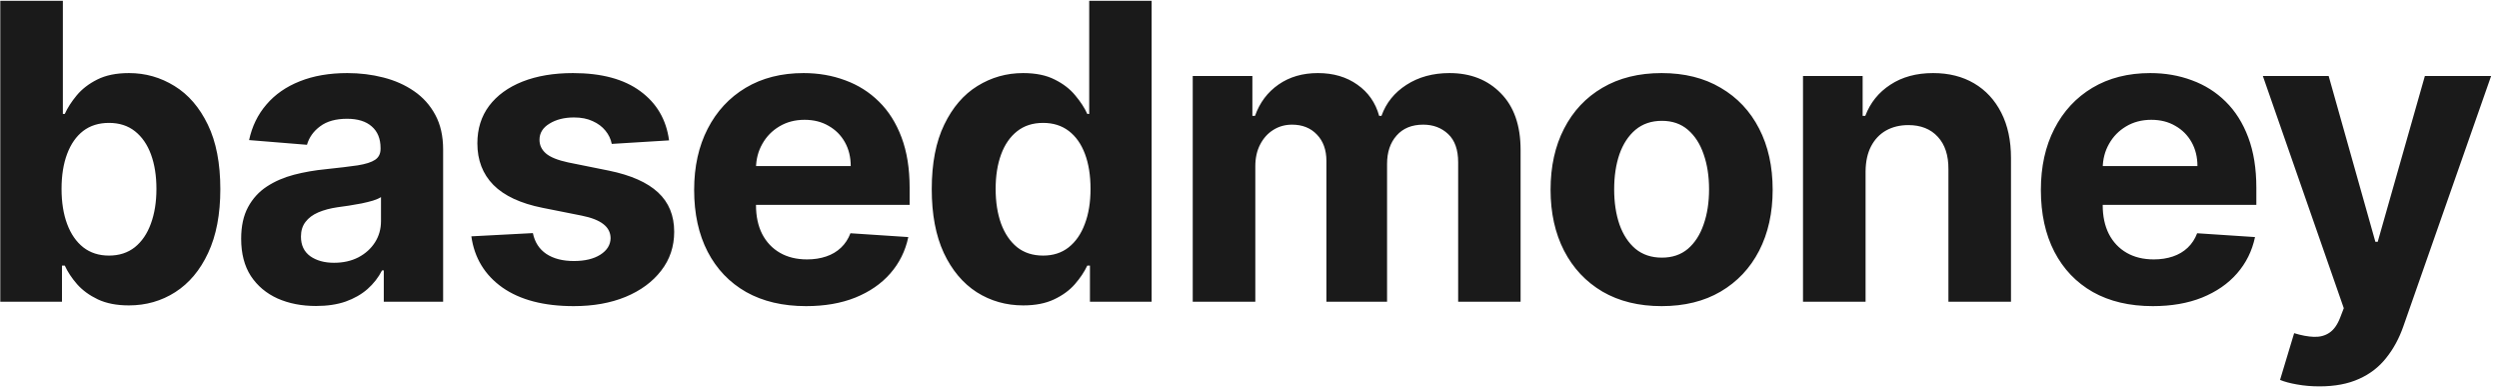
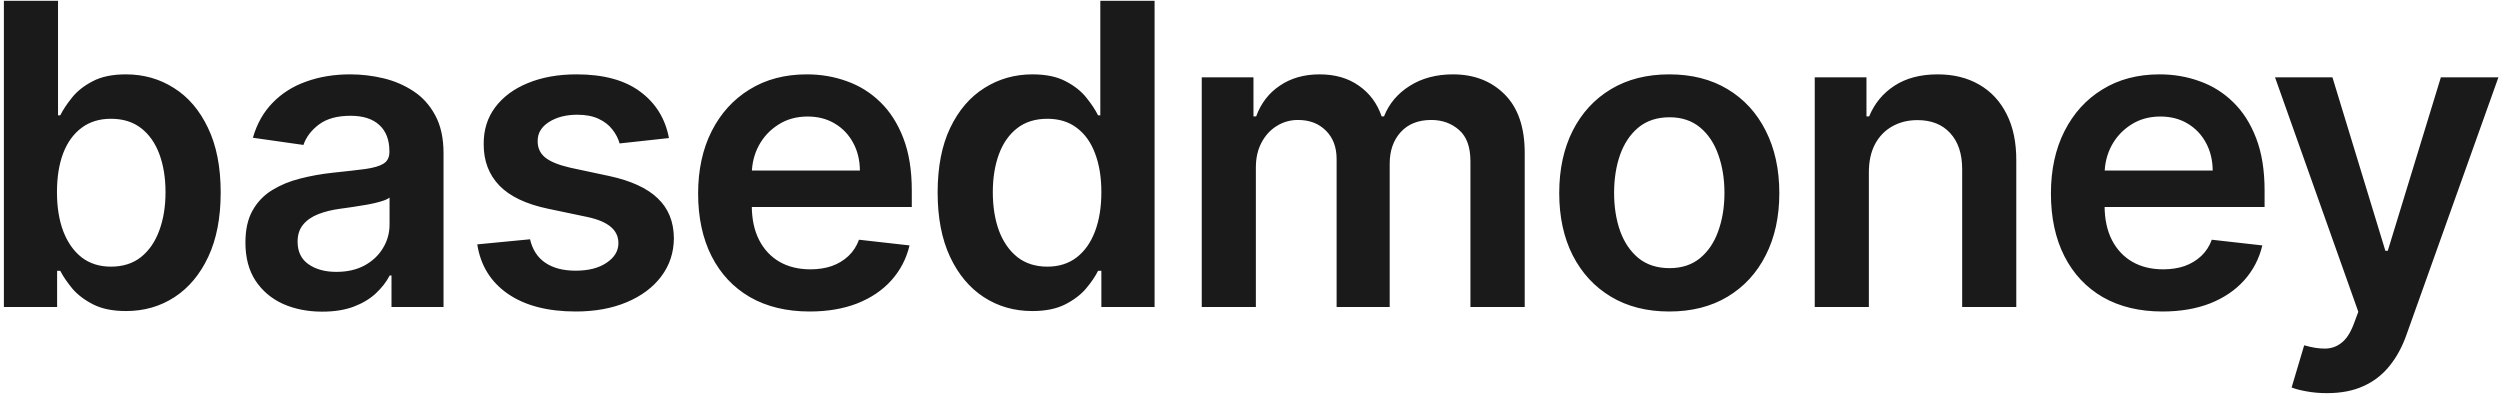
- <svg xmlns="http://www.w3.org/2000/svg" width="290" height="45" viewBox="0 0 290 45" fill="none">
-   <path d="M0.034 35V0.091H7.295V13.216H7.517C7.835 12.511 8.295 11.796 8.898 11.068C9.511 10.329 10.307 9.716 11.284 9.227C12.273 8.727 13.5 8.477 14.966 8.477C16.875 8.477 18.636 8.977 20.25 9.977C21.864 10.966 23.153 12.46 24.119 14.46C25.085 16.449 25.568 18.943 25.568 21.943C25.568 24.864 25.097 27.329 24.153 29.341C23.222 31.341 21.949 32.858 20.335 33.892C18.733 34.915 16.938 35.426 14.949 35.426C13.54 35.426 12.341 35.193 11.352 34.727C10.375 34.261 9.574 33.676 8.949 32.972C8.324 32.256 7.847 31.534 7.517 30.807H7.193V35H0.034ZM7.142 21.909C7.142 23.466 7.358 24.824 7.79 25.983C8.222 27.142 8.847 28.046 9.665 28.693C10.483 29.329 11.477 29.648 12.648 29.648C13.829 29.648 14.829 29.324 15.648 28.676C16.466 28.017 17.085 27.108 17.506 25.949C17.938 24.778 18.153 23.432 18.153 21.909C18.153 20.398 17.943 19.068 17.523 17.921C17.102 16.773 16.483 15.875 15.665 15.227C14.847 14.579 13.841 14.256 12.648 14.256C11.466 14.256 10.466 14.568 9.648 15.193C8.841 15.818 8.222 16.704 7.79 17.852C7.358 19 7.142 20.352 7.142 21.909ZM36.679 35.494C35.009 35.494 33.52 35.205 32.213 34.625C30.907 34.034 29.872 33.165 29.111 32.017C28.361 30.858 27.986 29.415 27.986 27.688C27.986 26.233 28.253 25.011 28.787 24.023C29.321 23.034 30.049 22.239 30.969 21.636C31.89 21.034 32.935 20.579 34.105 20.273C35.287 19.966 36.526 19.75 37.821 19.625C39.344 19.466 40.571 19.318 41.503 19.182C42.435 19.034 43.111 18.818 43.532 18.534C43.952 18.25 44.162 17.829 44.162 17.273V17.171C44.162 16.091 43.821 15.256 43.139 14.665C42.469 14.074 41.514 13.778 40.276 13.778C38.969 13.778 37.929 14.068 37.157 14.648C36.384 15.216 35.872 15.932 35.622 16.796L28.907 16.25C29.247 14.659 29.918 13.284 30.918 12.125C31.918 10.954 33.208 10.057 34.787 9.432C36.378 8.795 38.219 8.477 40.31 8.477C41.764 8.477 43.157 8.648 44.486 8.989C45.827 9.33 47.014 9.858 48.049 10.574C49.094 11.29 49.918 12.21 50.52 13.335C51.122 14.449 51.424 15.784 51.424 17.341V35H44.537V31.369H44.333C43.912 32.188 43.35 32.909 42.645 33.534C41.941 34.148 41.094 34.631 40.105 34.983C39.117 35.324 37.975 35.494 36.679 35.494ZM38.759 30.483C39.827 30.483 40.77 30.273 41.588 29.852C42.407 29.421 43.049 28.841 43.514 28.114C43.98 27.386 44.213 26.562 44.213 25.642V22.864C43.986 23.011 43.674 23.148 43.276 23.273C42.889 23.386 42.452 23.494 41.963 23.597C41.475 23.688 40.986 23.773 40.497 23.852C40.009 23.921 39.566 23.983 39.168 24.04C38.316 24.165 37.571 24.364 36.935 24.636C36.299 24.909 35.804 25.278 35.452 25.744C35.1 26.199 34.924 26.767 34.924 27.449C34.924 28.438 35.282 29.193 35.997 29.716C36.725 30.227 37.645 30.483 38.759 30.483ZM77.641 16.284L70.993 16.693C70.88 16.125 70.635 15.614 70.26 15.159C69.885 14.693 69.391 14.324 68.778 14.051C68.175 13.767 67.454 13.625 66.613 13.625C65.488 13.625 64.539 13.864 63.766 14.341C62.993 14.807 62.607 15.432 62.607 16.216C62.607 16.841 62.857 17.369 63.357 17.801C63.857 18.233 64.715 18.579 65.931 18.841L70.67 19.796C73.215 20.318 75.113 21.159 76.363 22.318C77.613 23.477 78.238 25 78.238 26.886C78.238 28.602 77.732 30.108 76.721 31.403C75.721 32.699 74.346 33.71 72.596 34.438C70.857 35.153 68.851 35.511 66.579 35.511C63.113 35.511 60.351 34.79 58.295 33.347C56.249 31.892 55.05 29.915 54.698 27.415L61.84 27.04C62.056 28.097 62.579 28.903 63.408 29.46C64.238 30.006 65.3 30.278 66.596 30.278C67.868 30.278 68.891 30.034 69.664 29.546C70.448 29.046 70.846 28.403 70.857 27.619C70.846 26.96 70.567 26.421 70.022 26C69.476 25.568 68.635 25.239 67.499 25.011L62.965 24.108C60.408 23.597 58.505 22.71 57.255 21.449C56.016 20.188 55.397 18.579 55.397 16.625C55.397 14.943 55.851 13.494 56.761 12.278C57.681 11.062 58.971 10.125 60.63 9.466C62.3 8.807 64.255 8.477 66.493 8.477C69.8 8.477 72.403 9.176 74.3 10.574C76.209 11.972 77.323 13.875 77.641 16.284ZM93.542 35.511C90.849 35.511 88.531 34.966 86.588 33.875C84.656 32.773 83.167 31.216 82.122 29.204C81.076 27.182 80.553 24.79 80.553 22.028C80.553 19.335 81.076 16.972 82.122 14.938C83.167 12.903 84.639 11.318 86.536 10.182C88.445 9.045 90.684 8.477 93.252 8.477C94.98 8.477 96.588 8.756 98.076 9.312C99.576 9.858 100.883 10.682 101.997 11.784C103.122 12.886 103.997 14.273 104.622 15.943C105.247 17.602 105.559 19.546 105.559 21.773V23.767H83.451V19.267H98.724C98.724 18.222 98.497 17.296 98.042 16.489C97.588 15.682 96.957 15.051 96.15 14.597C95.355 14.131 94.428 13.898 93.372 13.898C92.269 13.898 91.292 14.153 90.44 14.665C89.599 15.165 88.94 15.841 88.463 16.693C87.985 17.534 87.741 18.472 87.73 19.506V23.784C87.73 25.079 87.968 26.199 88.445 27.142C88.934 28.085 89.622 28.812 90.508 29.324C91.394 29.835 92.445 30.091 93.661 30.091C94.468 30.091 95.207 29.977 95.877 29.75C96.548 29.523 97.122 29.182 97.599 28.727C98.076 28.273 98.44 27.716 98.69 27.057L105.406 27.5C105.065 29.114 104.366 30.523 103.309 31.727C102.264 32.92 100.911 33.852 99.252 34.523C97.605 35.182 95.701 35.511 93.542 35.511ZM118.745 35.426C116.757 35.426 114.956 34.915 113.342 33.892C111.74 32.858 110.467 31.341 109.524 29.341C108.592 27.329 108.126 24.864 108.126 21.943C108.126 18.943 108.609 16.449 109.575 14.46C110.541 12.46 111.825 10.966 113.427 9.977C115.041 8.977 116.808 8.477 118.728 8.477C120.194 8.477 121.416 8.727 122.393 9.227C123.382 9.716 124.177 10.329 124.78 11.068C125.393 11.796 125.859 12.511 126.177 13.216H126.399V0.091H133.643V35H126.484V30.807H126.177C125.836 31.534 125.353 32.256 124.728 32.972C124.115 33.676 123.314 34.261 122.325 34.727C121.348 35.193 120.155 35.426 118.745 35.426ZM121.047 29.648C122.217 29.648 123.206 29.329 124.012 28.693C124.831 28.046 125.456 27.142 125.887 25.983C126.331 24.824 126.552 23.466 126.552 21.909C126.552 20.352 126.336 19 125.905 17.852C125.473 16.704 124.848 15.818 124.03 15.193C123.211 14.568 122.217 14.256 121.047 14.256C119.853 14.256 118.848 14.579 118.03 15.227C117.211 15.875 116.592 16.773 116.172 17.921C115.751 19.068 115.541 20.398 115.541 21.909C115.541 23.432 115.751 24.778 116.172 25.949C116.603 27.108 117.223 28.017 118.03 28.676C118.848 29.324 119.853 29.648 121.047 29.648ZM138.413 35V8.818H145.334V13.438H145.641C146.186 11.903 147.095 10.693 148.368 9.807C149.641 8.92 151.163 8.477 152.936 8.477C154.732 8.477 156.26 8.926 157.521 9.824C158.783 10.71 159.624 11.915 160.044 13.438H160.317C160.851 11.938 161.817 10.739 163.214 9.841C164.624 8.932 166.288 8.477 168.209 8.477C170.652 8.477 172.635 9.256 174.158 10.812C175.692 12.358 176.459 14.551 176.459 17.392V35H169.214V18.824C169.214 17.369 168.828 16.278 168.055 15.551C167.283 14.824 166.317 14.46 165.158 14.46C163.839 14.46 162.811 14.881 162.072 15.722C161.334 16.551 160.964 17.648 160.964 19.011V35H153.925V18.671C153.925 17.386 153.555 16.364 152.817 15.602C152.089 14.841 151.129 14.46 149.936 14.46C149.129 14.46 148.402 14.665 147.754 15.074C147.118 15.472 146.612 16.034 146.237 16.761C145.862 17.477 145.675 18.318 145.675 19.284V35H138.413ZM192.824 35.511C190.176 35.511 187.887 34.949 185.955 33.824C184.034 32.688 182.551 31.108 181.506 29.085C180.461 27.051 179.938 24.693 179.938 22.011C179.938 19.307 180.461 16.943 181.506 14.921C182.551 12.886 184.034 11.307 185.955 10.182C187.887 9.045 190.176 8.477 192.824 8.477C195.472 8.477 197.756 9.045 199.676 10.182C201.608 11.307 203.097 12.886 204.142 14.921C205.188 16.943 205.711 19.307 205.711 22.011C205.711 24.693 205.188 27.051 204.142 29.085C203.097 31.108 201.608 32.688 199.676 33.824C197.756 34.949 195.472 35.511 192.824 35.511ZM192.858 29.886C194.063 29.886 195.068 29.546 195.875 28.864C196.682 28.171 197.29 27.227 197.699 26.034C198.12 24.841 198.33 23.483 198.33 21.96C198.33 20.438 198.12 19.079 197.699 17.886C197.29 16.693 196.682 15.75 195.875 15.057C195.068 14.364 194.063 14.017 192.858 14.017C191.642 14.017 190.62 14.364 189.79 15.057C188.972 15.75 188.353 16.693 187.932 17.886C187.523 19.079 187.318 20.438 187.318 21.96C187.318 23.483 187.523 24.841 187.932 26.034C188.353 27.227 188.972 28.171 189.79 28.864C190.62 29.546 191.642 29.886 192.858 29.886ZM216.493 19.864V35H209.232V8.818H216.153V13.438H216.459C217.039 11.915 218.011 10.71 219.374 9.824C220.738 8.926 222.391 8.477 224.334 8.477C226.153 8.477 227.738 8.875 229.09 9.67C230.442 10.466 231.493 11.602 232.243 13.079C232.993 14.546 233.368 16.296 233.368 18.329V35H226.107V19.625C226.118 18.023 225.709 16.773 224.88 15.875C224.05 14.966 222.908 14.511 221.454 14.511C220.476 14.511 219.613 14.722 218.863 15.142C218.124 15.562 217.545 16.176 217.124 16.983C216.715 17.778 216.505 18.739 216.493 19.864ZM249.823 35.511C247.13 35.511 244.812 34.966 242.869 33.875C240.937 32.773 239.448 31.216 238.403 29.204C237.357 27.182 236.835 24.79 236.835 22.028C236.835 19.335 237.357 16.972 238.403 14.938C239.448 12.903 240.92 11.318 242.818 10.182C244.727 9.045 246.965 8.477 249.534 8.477C251.261 8.477 252.869 8.756 254.357 9.312C255.857 9.858 257.164 10.682 258.278 11.784C259.403 12.886 260.278 14.273 260.903 15.943C261.528 17.602 261.84 19.546 261.84 21.773V23.767H239.732V19.267H255.005C255.005 18.222 254.778 17.296 254.323 16.489C253.869 15.682 253.238 15.051 252.431 14.597C251.636 14.131 250.71 13.898 249.653 13.898C248.551 13.898 247.573 14.153 246.721 14.665C245.88 15.165 245.221 15.841 244.744 16.693C244.266 17.534 244.022 18.472 244.011 19.506V23.784C244.011 25.079 244.249 26.199 244.727 27.142C245.215 28.085 245.903 28.812 246.789 29.324C247.676 29.835 248.727 30.091 249.943 30.091C250.749 30.091 251.488 29.977 252.159 29.75C252.829 29.523 253.403 29.182 253.88 28.727C254.357 28.273 254.721 27.716 254.971 27.057L261.687 27.5C261.346 29.114 260.647 30.523 259.59 31.727C258.545 32.92 257.193 33.852 255.534 34.523C253.886 35.182 251.982 35.511 249.823 35.511ZM269.159 44.818C268.238 44.818 267.375 44.744 266.568 44.597C265.772 44.46 265.113 44.284 264.591 44.068L266.227 38.648C267.079 38.909 267.846 39.051 268.528 39.074C269.221 39.097 269.818 38.938 270.318 38.597C270.829 38.256 271.244 37.676 271.562 36.858L271.988 35.75L262.596 8.818H270.233L275.653 28.046H275.926L281.397 8.818H289.085L278.909 37.83C278.42 39.239 277.755 40.466 276.915 41.511C276.085 42.568 275.034 43.381 273.761 43.949C272.488 44.528 270.954 44.818 269.159 44.818Z" fill="#1A1A1A" />
+ <svg xmlns="http://www.w3.org/2000/svg" width="285" height="45" viewBox="0 0 285 45" fill="none">
+   <path d="M0.443 35V0.091H6.614V13.148H6.869C7.188 12.511 7.636 11.835 8.216 11.119C8.795 10.392 9.58 9.773 10.568 9.261C11.557 8.739 12.818 8.477 14.352 8.477C16.375 8.477 18.199 8.994 19.824 10.028C21.46 11.051 22.756 12.568 23.71 14.579C24.676 16.579 25.159 19.034 25.159 21.943C25.159 24.818 24.688 27.261 23.744 29.273C22.801 31.284 21.517 32.818 19.892 33.875C18.267 34.932 16.426 35.46 14.369 35.46C12.869 35.46 11.625 35.21 10.636 34.71C9.648 34.21 8.852 33.608 8.25 32.903C7.659 32.188 7.199 31.511 6.869 30.875H6.511V35H0.443ZM6.494 21.909C6.494 23.602 6.733 25.085 7.21 26.358C7.699 27.631 8.398 28.625 9.307 29.341C10.227 30.046 11.341 30.398 12.648 30.398C14.011 30.398 15.153 30.034 16.074 29.307C16.994 28.568 17.688 27.562 18.153 26.29C18.631 25.006 18.869 23.546 18.869 21.909C18.869 20.284 18.636 18.841 18.171 17.579C17.704 16.318 17.011 15.329 16.091 14.614C15.171 13.898 14.023 13.54 12.648 13.54C11.329 13.54 10.21 13.886 9.29 14.579C8.369 15.273 7.67 16.244 7.193 17.494C6.727 18.744 6.494 20.216 6.494 21.909ZM36.739 35.528C35.08 35.528 33.586 35.233 32.256 34.642C30.938 34.04 29.892 33.153 29.12 31.983C28.358 30.812 27.978 29.369 27.978 27.653C27.978 26.176 28.25 24.954 28.796 23.989C29.341 23.023 30.085 22.25 31.029 21.671C31.972 21.091 33.034 20.653 34.216 20.358C35.409 20.051 36.642 19.829 37.915 19.693C39.449 19.534 40.694 19.392 41.648 19.267C42.603 19.131 43.296 18.926 43.728 18.653C44.171 18.369 44.392 17.932 44.392 17.341V17.239C44.392 15.954 44.012 14.96 43.25 14.256C42.489 13.551 41.392 13.199 39.961 13.199C38.449 13.199 37.25 13.528 36.364 14.188C35.489 14.847 34.898 15.625 34.591 16.523L28.83 15.704C29.284 14.114 30.034 12.784 31.08 11.716C32.125 10.636 33.404 9.83 34.915 9.295C36.426 8.75 38.097 8.477 39.926 8.477C41.188 8.477 42.444 8.625 43.694 8.92C44.944 9.216 46.086 9.705 47.12 10.386C48.154 11.057 48.983 11.972 49.608 13.131C50.245 14.29 50.563 15.739 50.563 17.477V35H44.631V31.403H44.426C44.051 32.131 43.523 32.812 42.841 33.449C42.171 34.074 41.324 34.58 40.301 34.966C39.29 35.341 38.103 35.528 36.739 35.528ZM38.341 30.994C39.58 30.994 40.654 30.75 41.563 30.261C42.472 29.761 43.171 29.102 43.659 28.284C44.159 27.466 44.409 26.574 44.409 25.608V22.523C44.216 22.682 43.887 22.829 43.421 22.966C42.966 23.102 42.455 23.222 41.887 23.324C41.319 23.426 40.756 23.517 40.199 23.597C39.642 23.676 39.159 23.744 38.75 23.801C37.83 23.926 37.006 24.131 36.279 24.415C35.551 24.699 34.978 25.097 34.557 25.608C34.137 26.108 33.926 26.756 33.926 27.551C33.926 28.688 34.341 29.546 35.171 30.125C36 30.704 37.057 30.994 38.341 30.994ZM76.26 15.739L70.635 16.352C70.476 15.784 70.198 15.25 69.8 14.75C69.414 14.25 68.891 13.847 68.232 13.54C67.573 13.233 66.766 13.079 65.812 13.079C64.528 13.079 63.448 13.358 62.573 13.915C61.709 14.472 61.283 15.193 61.295 16.079C61.283 16.841 61.562 17.46 62.13 17.938C62.709 18.415 63.664 18.807 64.993 19.114L69.459 20.068C71.937 20.602 73.778 21.449 74.982 22.608C76.198 23.767 76.812 25.284 76.823 27.159C76.812 28.807 76.329 30.261 75.374 31.523C74.431 32.773 73.118 33.75 71.437 34.455C69.755 35.159 67.823 35.511 65.641 35.511C62.437 35.511 59.857 34.841 57.903 33.5C55.948 32.148 54.783 30.267 54.408 27.858L60.425 27.278C60.698 28.46 61.278 29.352 62.164 29.954C63.05 30.557 64.204 30.858 65.624 30.858C67.09 30.858 68.266 30.557 69.153 29.954C70.05 29.352 70.499 28.608 70.499 27.722C70.499 26.972 70.209 26.352 69.63 25.864C69.062 25.375 68.175 25 66.971 24.739L62.505 23.801C59.993 23.278 58.136 22.398 56.931 21.159C55.726 19.909 55.13 18.329 55.141 16.421C55.13 14.807 55.567 13.409 56.454 12.227C57.351 11.034 58.596 10.114 60.187 9.466C61.789 8.807 63.636 8.477 65.726 8.477C68.795 8.477 71.209 9.131 72.971 10.438C74.743 11.744 75.84 13.511 76.26 15.739ZM92.302 35.511C89.677 35.511 87.41 34.966 85.501 33.875C83.603 32.773 82.143 31.216 81.12 29.204C80.097 27.182 79.586 24.801 79.586 22.062C79.586 19.369 80.097 17.006 81.12 14.972C82.154 12.926 83.597 11.335 85.45 10.199C87.302 9.051 89.478 8.477 91.978 8.477C93.592 8.477 95.115 8.739 96.546 9.261C97.99 9.773 99.262 10.568 100.364 11.648C101.478 12.727 102.353 14.102 102.989 15.773C103.626 17.432 103.944 19.409 103.944 21.704V23.597H82.484V19.438H98.029C98.018 18.256 97.762 17.204 97.262 16.284C96.762 15.352 96.063 14.619 95.166 14.085C94.279 13.551 93.245 13.284 92.063 13.284C90.802 13.284 89.694 13.591 88.74 14.204C87.785 14.807 87.041 15.602 86.507 16.591C85.984 17.568 85.717 18.642 85.705 19.812V23.443C85.705 24.966 85.984 26.273 86.541 27.364C87.097 28.443 87.876 29.273 88.876 29.852C89.876 30.421 91.046 30.704 92.387 30.704C93.285 30.704 94.097 30.579 94.825 30.329C95.552 30.068 96.183 29.688 96.717 29.188C97.251 28.688 97.654 28.068 97.927 27.329L103.688 27.977C103.325 29.5 102.632 30.829 101.609 31.966C100.597 33.091 99.302 33.966 97.722 34.591C96.143 35.205 94.336 35.511 92.302 35.511ZM117.68 35.46C115.623 35.46 113.782 34.932 112.157 33.875C110.532 32.818 109.248 31.284 108.305 29.273C107.362 27.261 106.89 24.818 106.89 21.943C106.89 19.034 107.368 16.579 108.322 14.579C109.288 12.568 110.589 11.051 112.226 10.028C113.862 8.994 115.686 8.477 117.697 8.477C119.231 8.477 120.493 8.739 121.481 9.261C122.47 9.773 123.254 10.392 123.834 11.119C124.413 11.835 124.862 12.511 125.18 13.148H125.436V0.091H131.623V35H125.555V30.875H125.18C124.862 31.511 124.402 32.188 123.799 32.903C123.197 33.608 122.402 34.21 121.413 34.71C120.424 35.21 119.18 35.46 117.68 35.46ZM119.402 30.398C120.709 30.398 121.822 30.046 122.743 29.341C123.663 28.625 124.362 27.631 124.839 26.358C125.316 25.085 125.555 23.602 125.555 21.909C125.555 20.216 125.316 18.744 124.839 17.494C124.373 16.244 123.68 15.273 122.76 14.579C121.851 13.886 120.731 13.54 119.402 13.54C118.027 13.54 116.879 13.898 115.959 14.614C115.038 15.329 114.345 16.318 113.879 17.579C113.413 18.841 113.18 20.284 113.18 21.909C113.18 23.546 113.413 25.006 113.879 26.29C114.356 27.562 115.055 28.568 115.976 29.307C116.907 30.034 118.049 30.398 119.402 30.398ZM136.999 35V8.818H142.896V13.267H143.203C143.749 11.767 144.652 10.597 145.913 9.756C147.175 8.903 148.68 8.477 150.43 8.477C152.203 8.477 153.697 8.909 154.913 9.773C156.141 10.625 157.004 11.79 157.504 13.267H157.777C158.357 11.812 159.334 10.653 160.709 9.79C162.095 8.915 163.737 8.477 165.635 8.477C168.044 8.477 170.01 9.239 171.533 10.761C173.055 12.284 173.817 14.506 173.817 17.426V35H167.629V18.381C167.629 16.756 167.197 15.568 166.334 14.818C165.47 14.057 164.413 13.676 163.163 13.676C161.675 13.676 160.51 14.142 159.669 15.074C158.839 15.994 158.425 17.193 158.425 18.671V35H152.374V18.125C152.374 16.773 151.964 15.693 151.146 14.886C150.339 14.079 149.283 13.676 147.976 13.676C147.089 13.676 146.283 13.903 145.555 14.358C144.828 14.801 144.249 15.432 143.817 16.25C143.385 17.057 143.169 18 143.169 19.079V35H136.999ZM190.297 35.511C187.74 35.511 185.524 34.949 183.649 33.824C181.774 32.699 180.32 31.125 179.286 29.102C178.263 27.079 177.752 24.716 177.752 22.011C177.752 19.307 178.263 16.938 179.286 14.903C180.32 12.869 181.774 11.29 183.649 10.165C185.524 9.04 187.74 8.477 190.297 8.477C192.854 8.477 195.07 9.04 196.945 10.165C198.82 11.29 200.269 12.869 201.291 14.903C202.326 16.938 202.843 19.307 202.843 22.011C202.843 24.716 202.326 27.079 201.291 29.102C200.269 31.125 198.82 32.699 196.945 33.824C195.07 34.949 192.854 35.511 190.297 35.511ZM190.331 30.568C191.718 30.568 192.877 30.188 193.809 29.426C194.74 28.653 195.434 27.619 195.888 26.324C196.354 25.028 196.587 23.585 196.587 21.994C196.587 20.392 196.354 18.943 195.888 17.648C195.434 16.341 194.74 15.301 193.809 14.528C192.877 13.756 191.718 13.369 190.331 13.369C188.911 13.369 187.729 13.756 186.786 14.528C185.854 15.301 185.155 16.341 184.689 17.648C184.235 18.943 184.007 20.392 184.007 21.994C184.007 23.585 184.235 25.028 184.689 26.324C185.155 27.619 185.854 28.653 186.786 29.426C187.729 30.188 188.911 30.568 190.331 30.568ZM213.05 19.659V35H206.88V8.818H212.778V13.267H213.084C213.687 11.801 214.647 10.636 215.965 9.773C217.295 8.909 218.937 8.477 220.891 8.477C222.698 8.477 224.272 8.864 225.613 9.636C226.965 10.409 228.011 11.528 228.749 12.994C229.499 14.46 229.868 16.239 229.857 18.329V35H223.687V19.284C223.687 17.534 223.232 16.165 222.323 15.176C221.425 14.188 220.181 13.693 218.59 13.693C217.511 13.693 216.55 13.932 215.709 14.409C214.88 14.875 214.226 15.551 213.749 16.438C213.283 17.324 213.05 18.398 213.05 19.659ZM246.521 35.511C243.896 35.511 241.629 34.966 239.72 33.875C237.822 32.773 236.362 31.216 235.339 29.204C234.316 27.182 233.805 24.801 233.805 22.062C233.805 19.369 234.316 17.006 235.339 14.972C236.373 12.926 237.816 11.335 239.668 10.199C241.521 9.051 243.697 8.477 246.197 8.477C247.811 8.477 249.333 8.739 250.765 9.261C252.208 9.773 253.481 10.568 254.583 11.648C255.697 12.727 256.572 14.102 257.208 15.773C257.845 17.432 258.163 19.409 258.163 21.704V23.597H236.703V19.438H252.248C252.237 18.256 251.981 17.204 251.481 16.284C250.981 15.352 250.282 14.619 249.384 14.085C248.498 13.551 247.464 13.284 246.282 13.284C245.021 13.284 243.913 13.591 242.958 14.204C242.004 14.807 241.259 15.602 240.725 16.591C240.203 17.568 239.936 18.642 239.924 19.812V23.443C239.924 24.966 240.203 26.273 240.759 27.364C241.316 28.443 242.095 29.273 243.095 29.852C244.095 30.421 245.265 30.704 246.606 30.704C247.504 30.704 248.316 30.579 249.043 30.329C249.771 30.068 250.401 29.688 250.936 29.188C251.47 28.688 251.873 28.068 252.146 27.329L257.907 27.977C257.543 29.5 256.85 30.829 255.828 31.966C254.816 33.091 253.521 33.966 251.941 34.591C250.362 35.205 248.555 35.511 246.521 35.511ZM265.268 44.818C264.427 44.818 263.649 44.75 262.933 44.614C262.228 44.489 261.666 44.341 261.245 44.17L262.677 39.364C263.575 39.625 264.376 39.75 265.081 39.739C265.785 39.727 266.405 39.506 266.939 39.074C267.484 38.653 267.944 37.949 268.319 36.96L268.848 35.545L259.353 8.818H265.899L271.933 28.591H272.206L278.257 8.818H284.819L274.336 38.17C273.848 39.557 273.2 40.744 272.393 41.733C271.586 42.733 270.598 43.494 269.427 44.017C268.268 44.551 266.882 44.818 265.268 44.818Z" fill="#1A1A1A" />
</svg>
